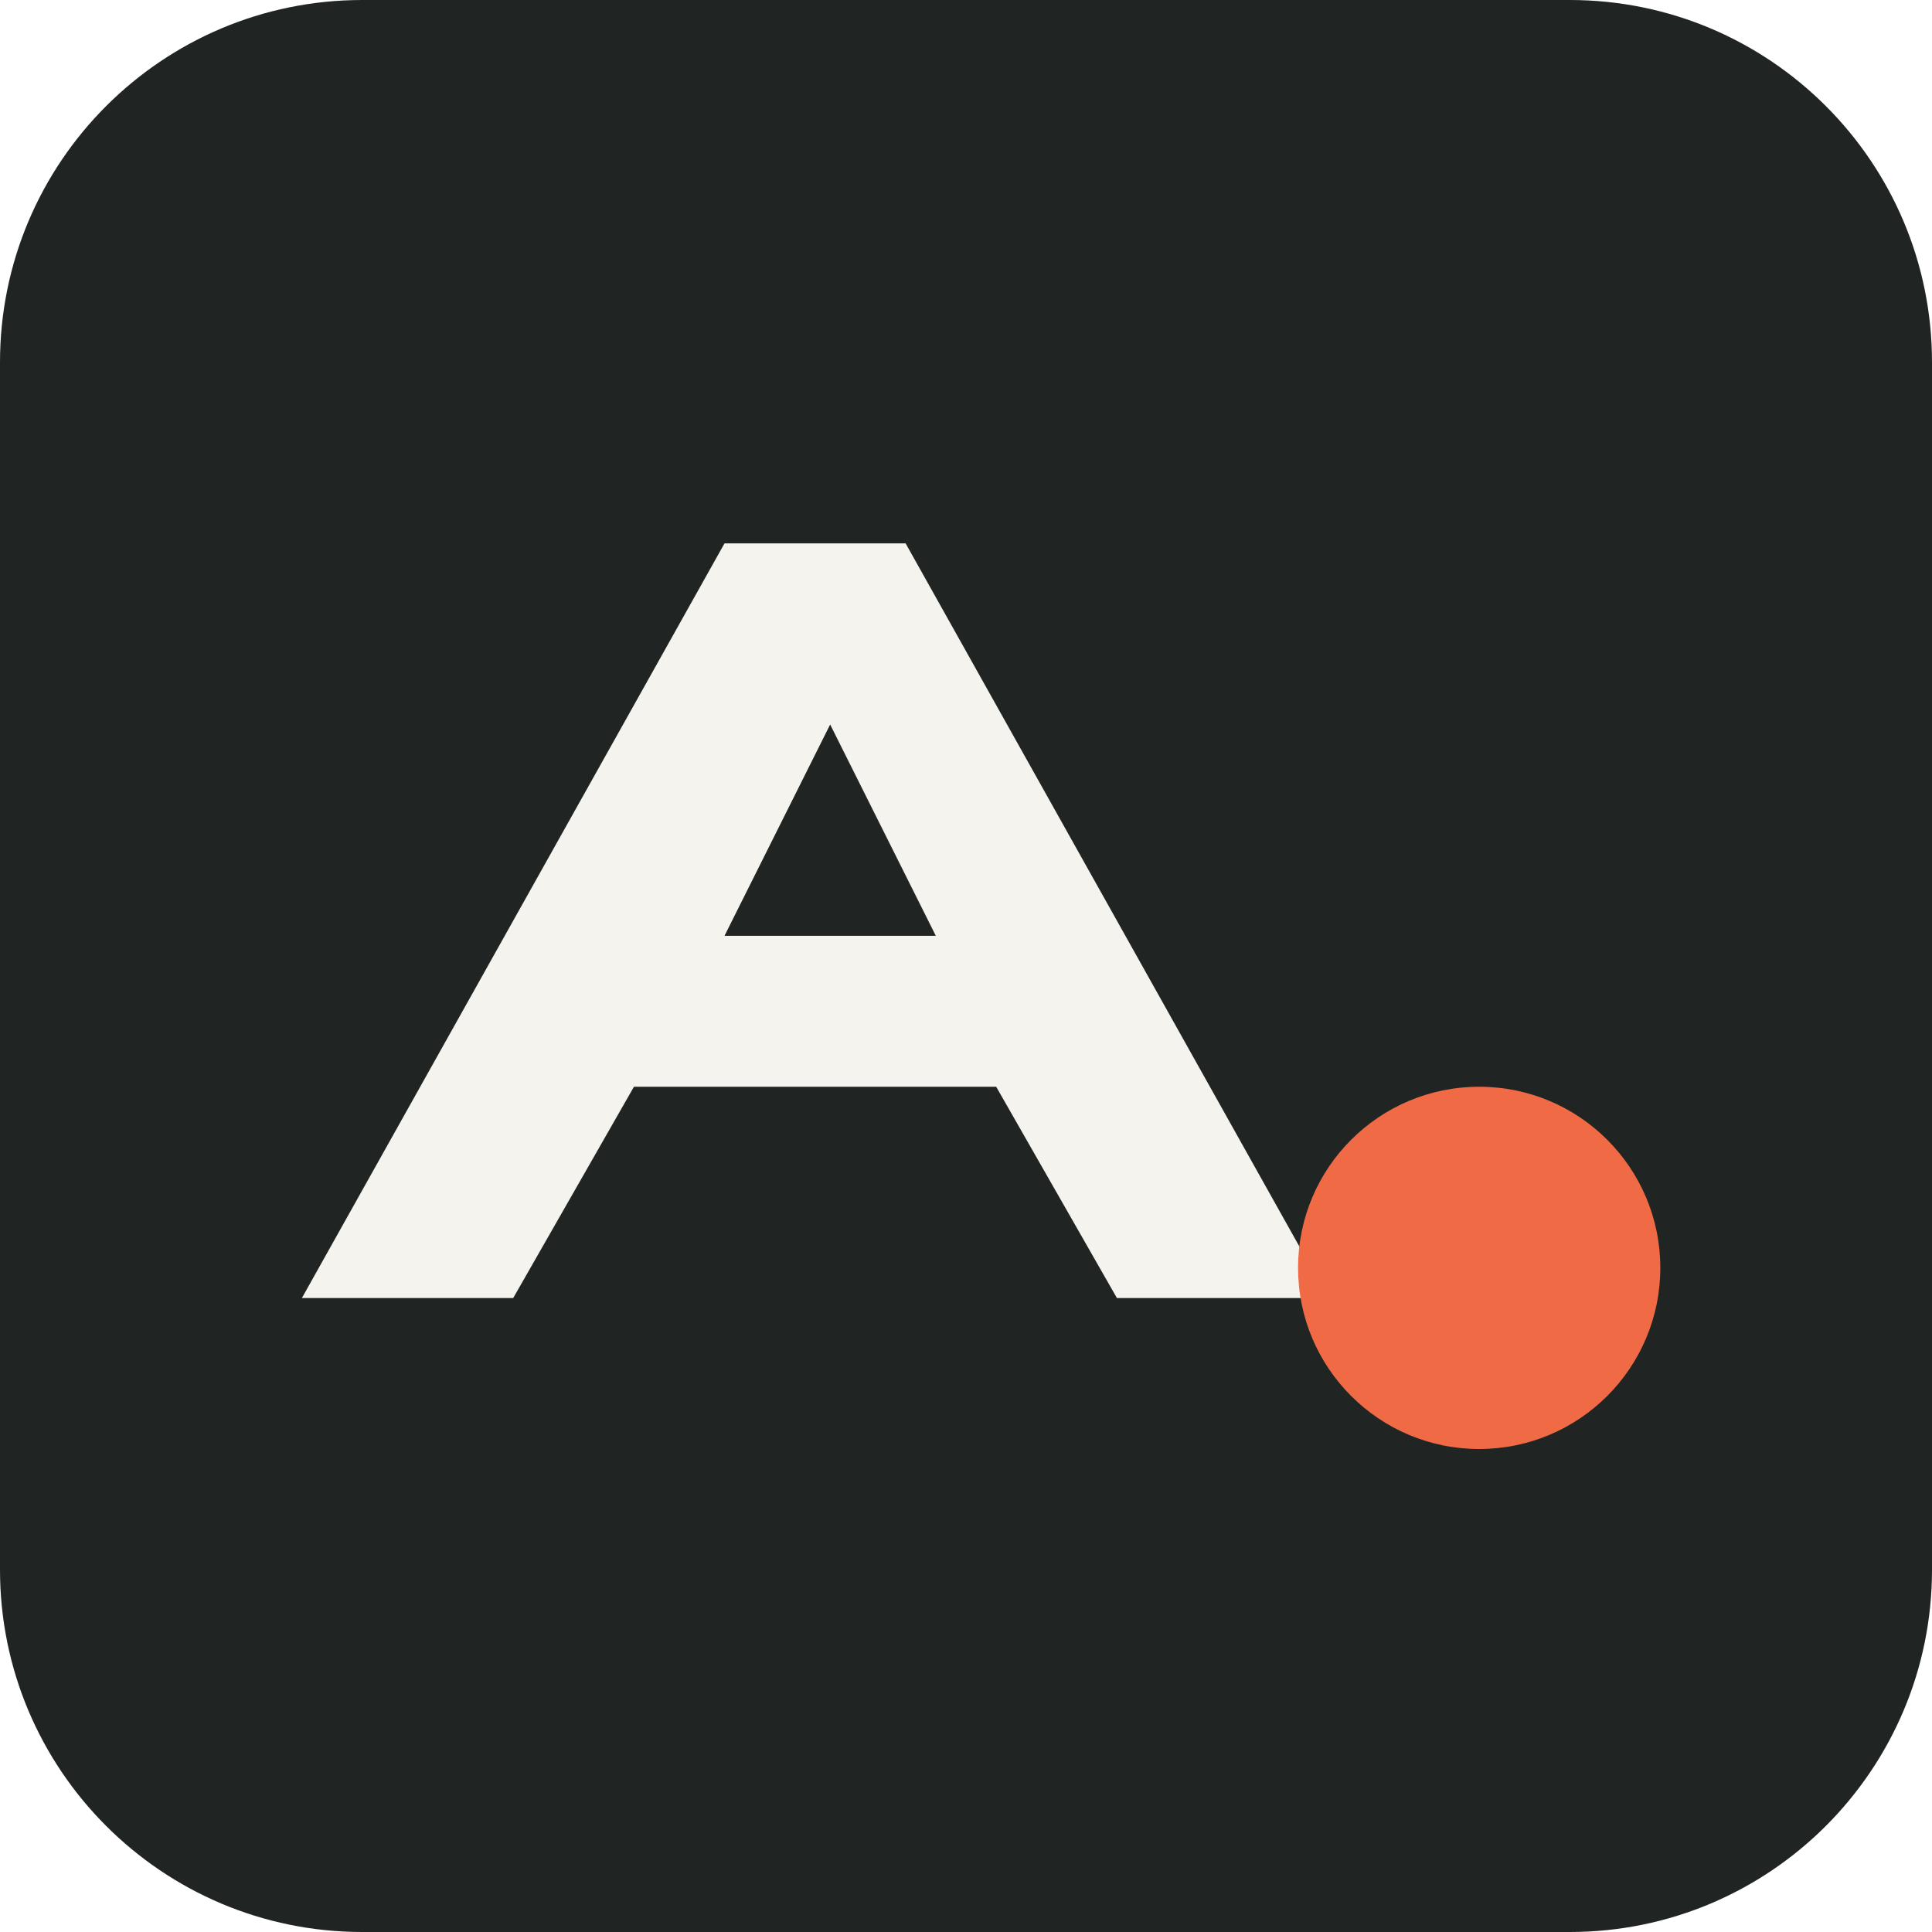
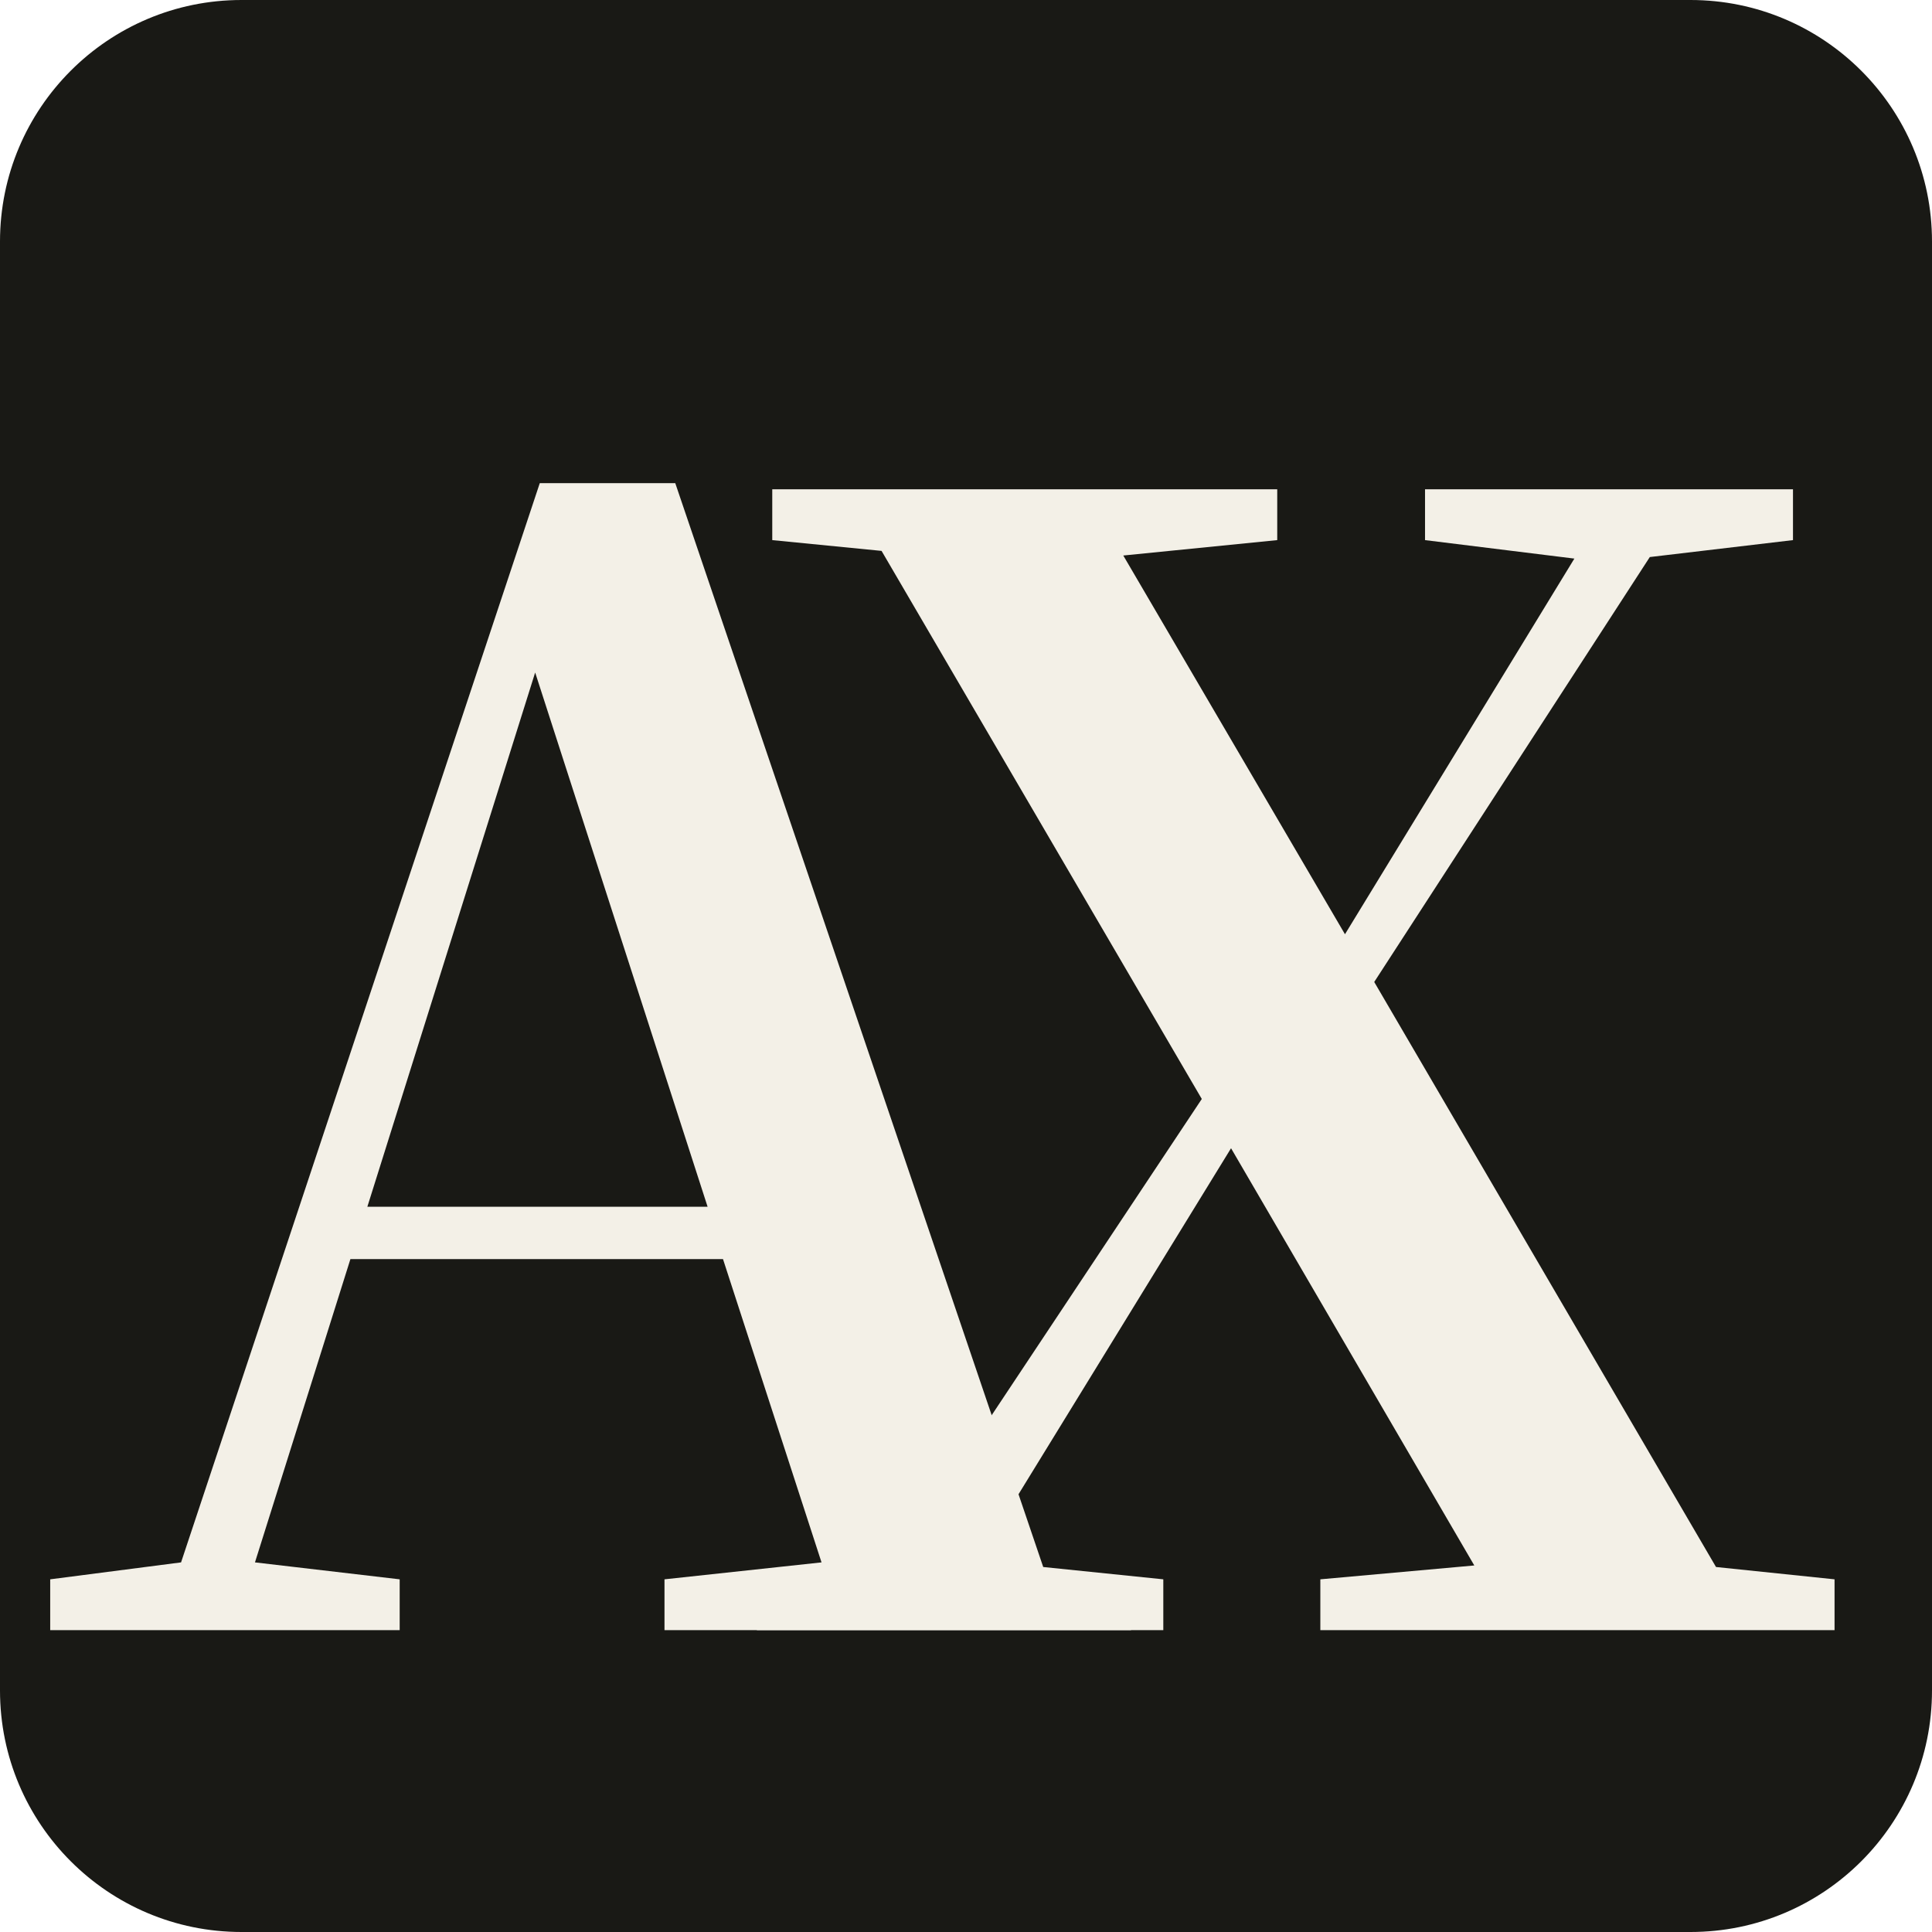
<svg xmlns="http://www.w3.org/2000/svg" viewBox="0 0 64 64">
-   <rect width="64" height="64" rx="12" fill="#202523" />
-   <path d="M10 43 24 18h6l14 25h-7l-4-7H21l-4 7h-7Zm14-12h7l-3.5-7L24 31Z" fill="#f5f3ed" />
-   <circle cx="49" cy="42" r="6" fill="#f06b45" />
+   <rect width="64" height="64" rx="8" fill="#191915" />
+   <g fill="#f3f0e7" transform="translate(1 54) scale(.051 -.051)">
+     <path d="M13 0L13 33L98 44L331 745L419 745L658 41L736 33L736 0L412 0L412 33L514 44L450 241L208 241L146 44L240 33L240 0ZM440 275L328 622L219 275Z" />
+     <path d="M12 0L12 33L101 44L301 345L93 701L22 708L22 741L350 741L350 708L250 698L394 452L543 696L446 708L446 741L685 741L685 708L592 697L413 421L635 41L712 33L712 0L378 0L378 33L478 42L320 313L156 46L255 33L255 0Z" transform="translate(460 0)" />
+   </g>
</svg>
